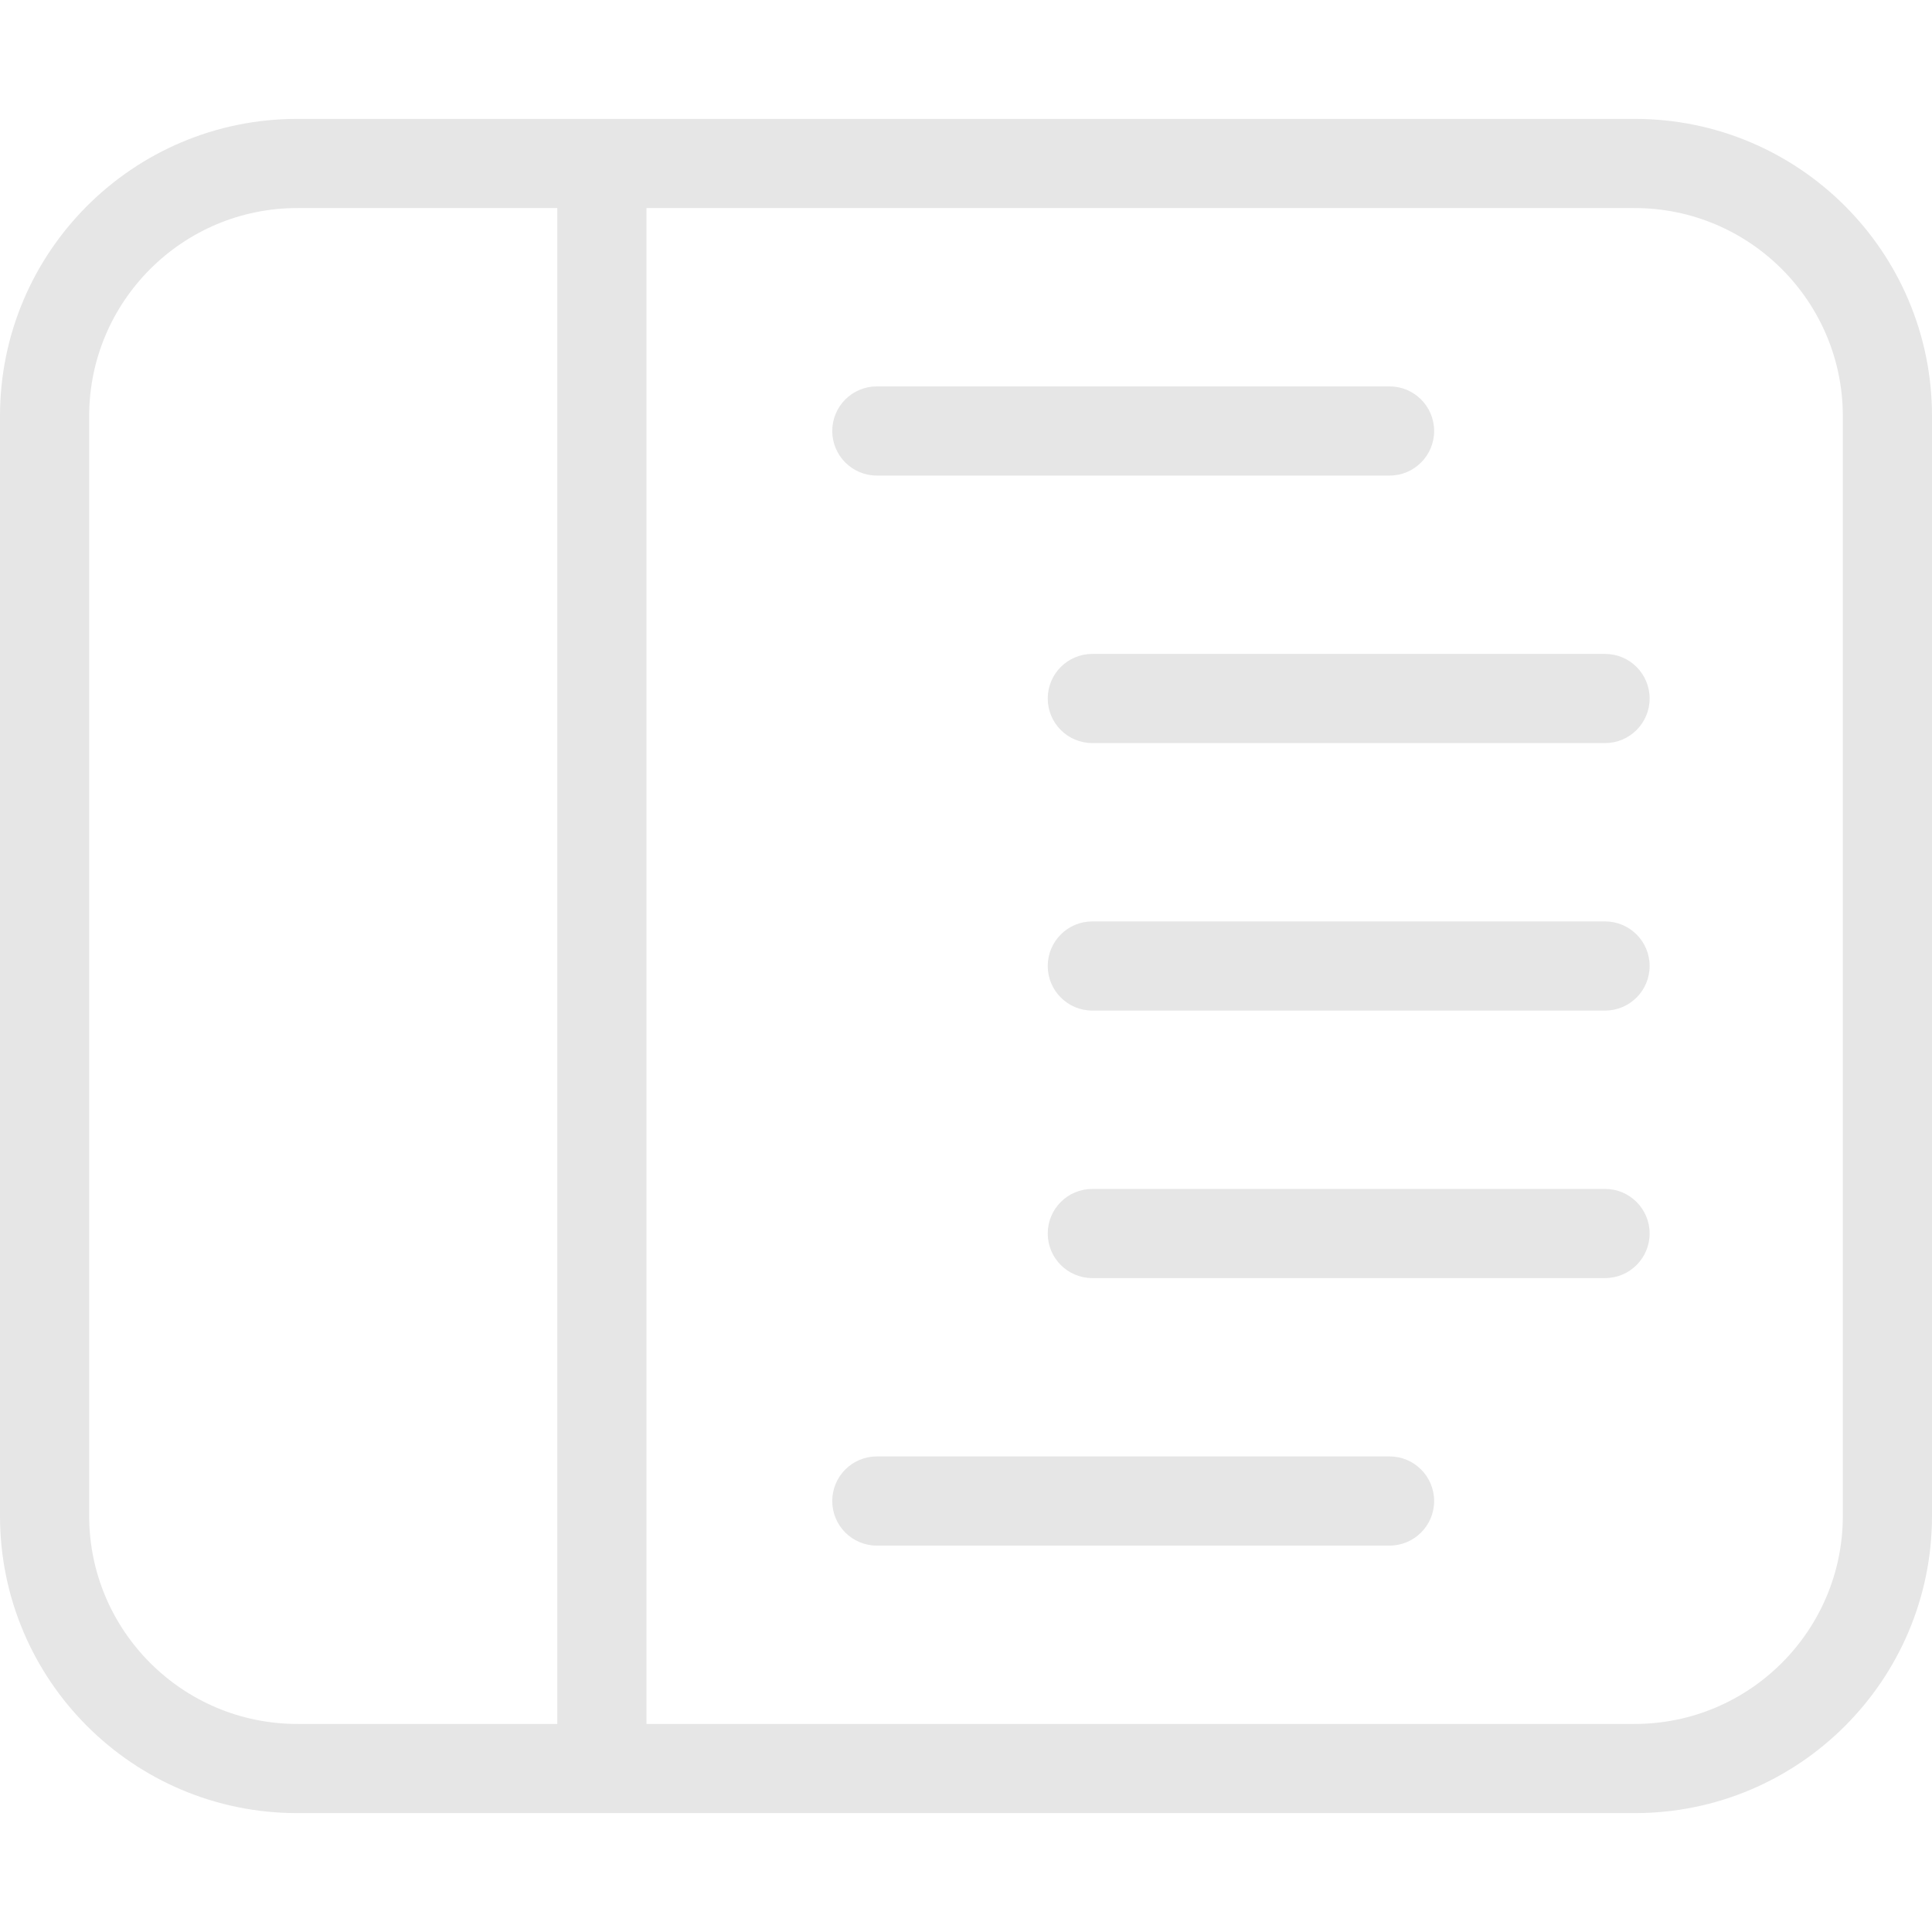
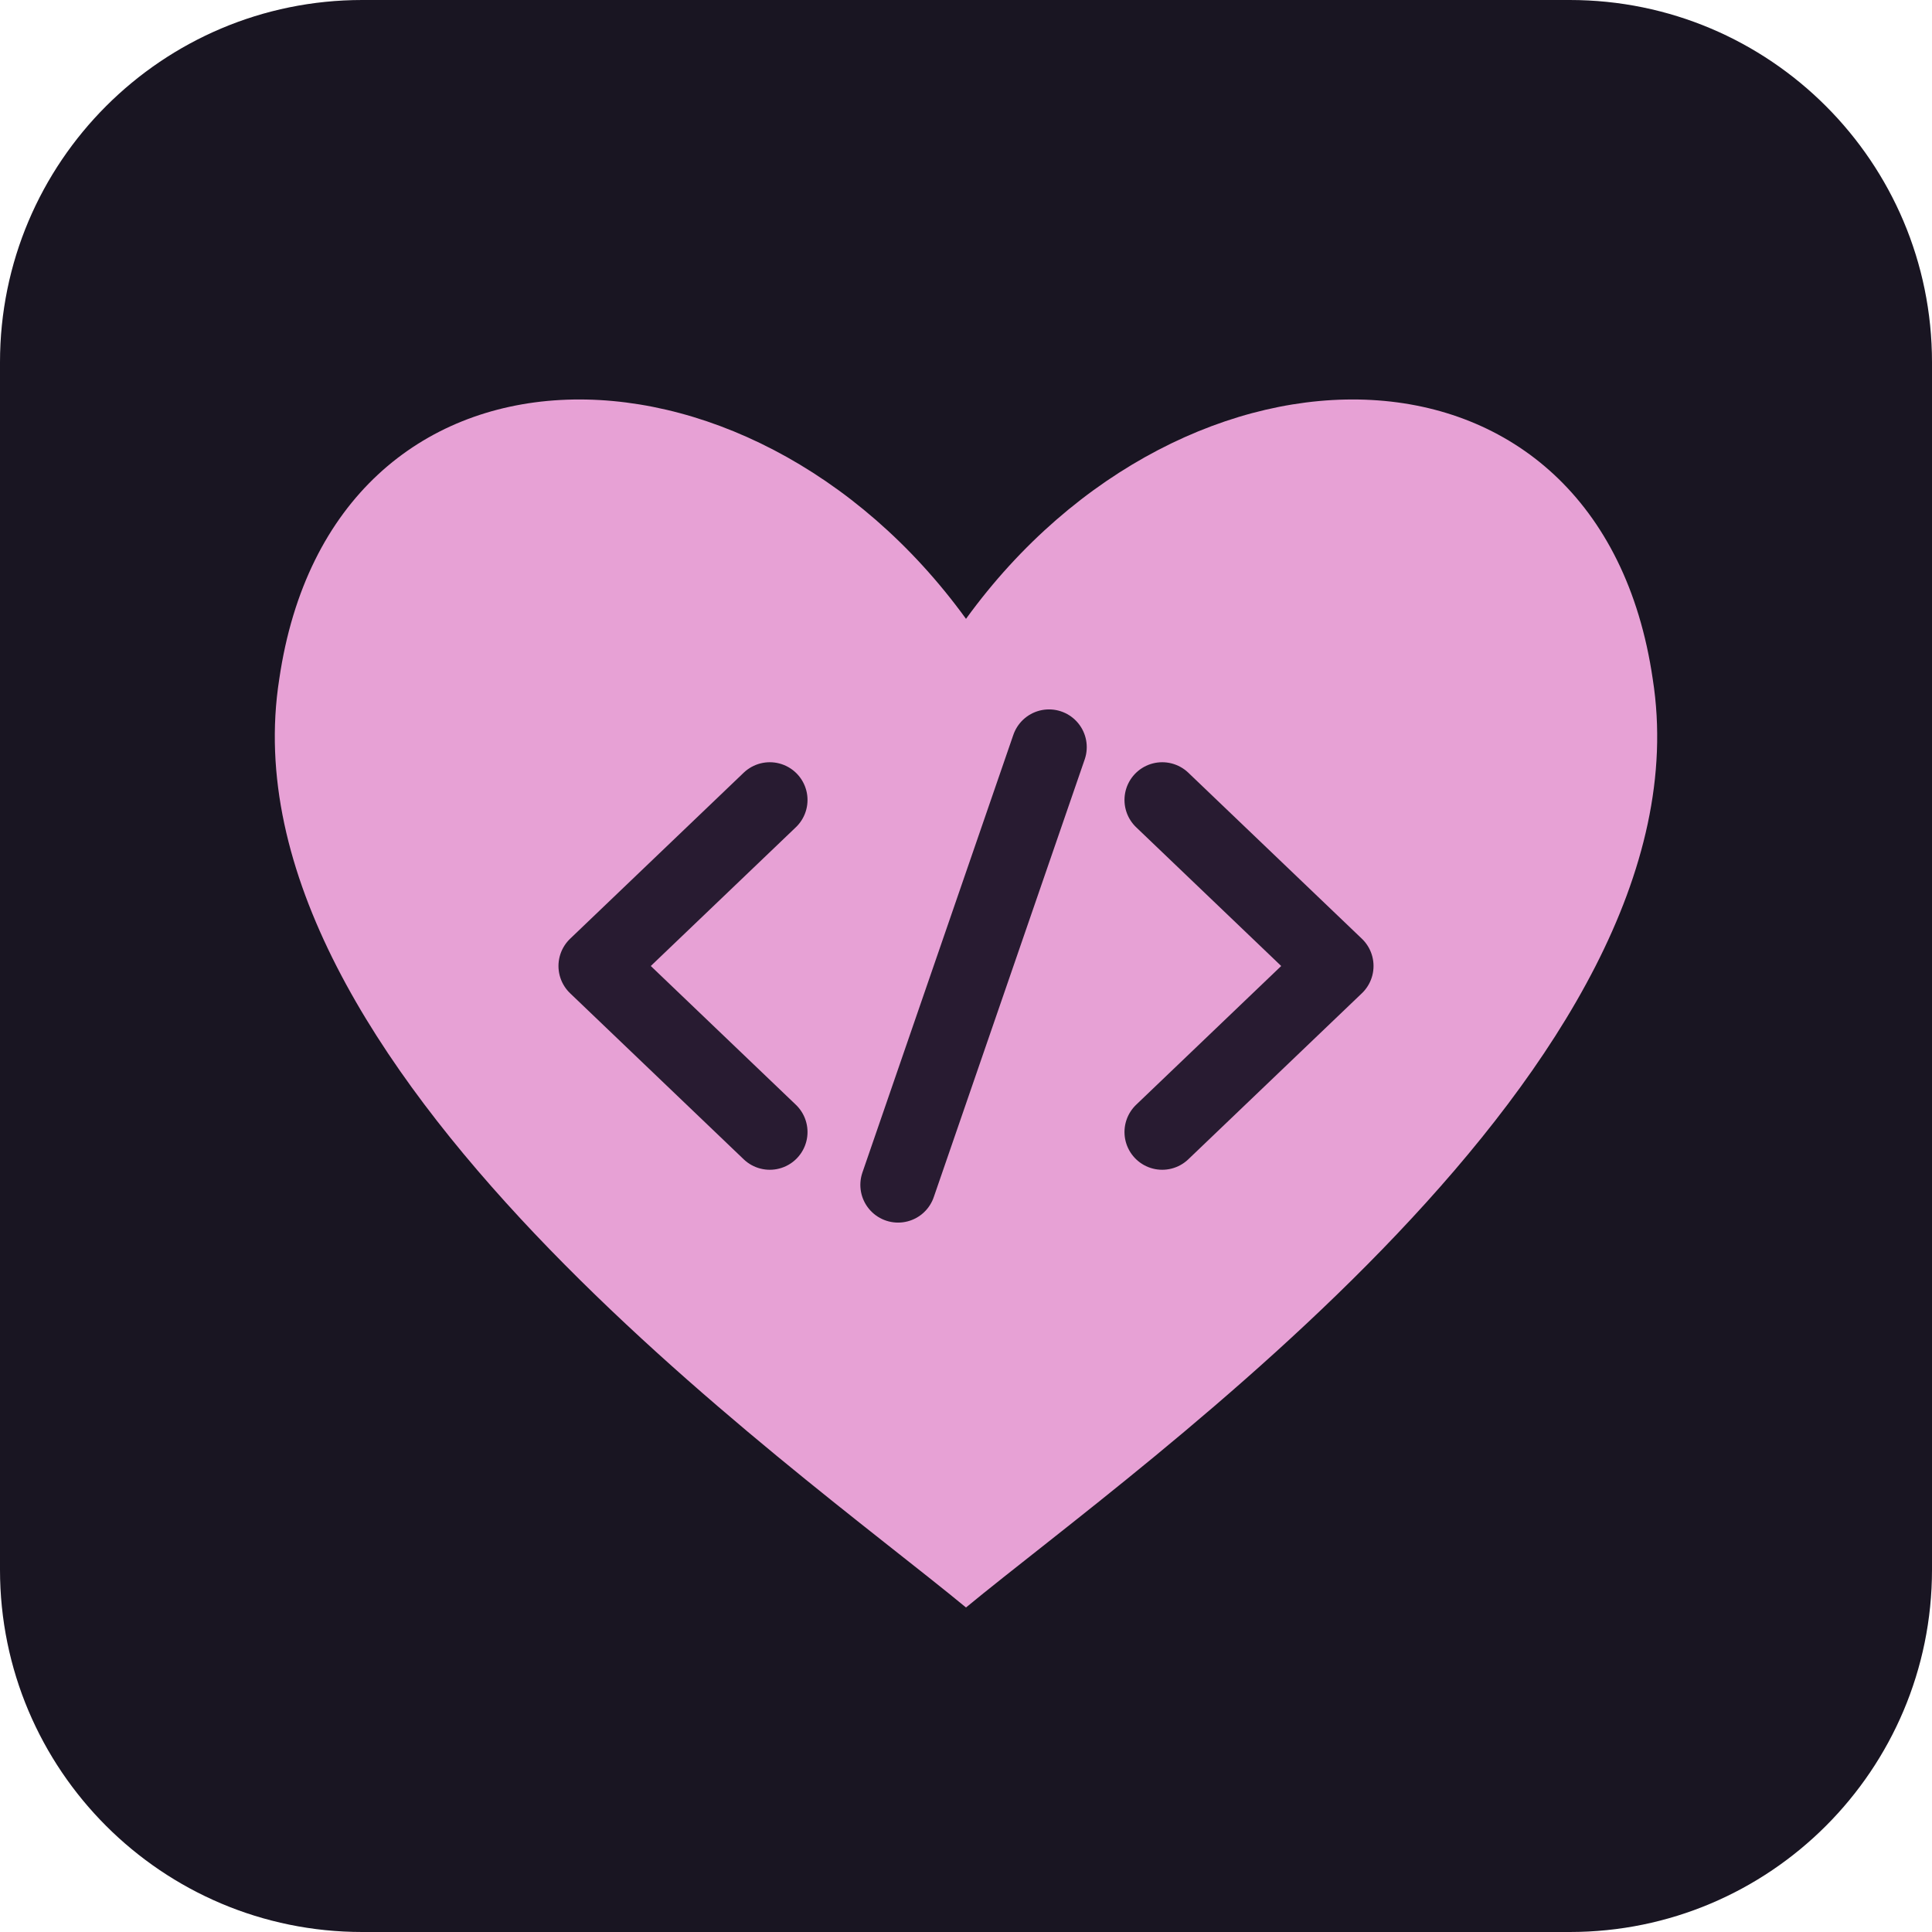
- <svg xmlns="http://www.w3.org/2000/svg" width="260" height="260" viewBox="0 0 260 260" opacity="0.1">
-   <path d="M220 16H40C17.909 16 0 33.909 0 56V204C0 226.091 17.909 244 40 244H220C242.091 244 260 226.091 260 204V56C260 33.909 242.091 16 220 16ZM12 204V56C12 40.561 24.561 28 40 28H75V232H40C24.561 232 12 219.439 12 204ZM248 204C248 219.439 235.439 232 220 232H87V28H220C235.439 28 248 40.561 248 56V204ZM112 58C112 54.686 114.686 52 118 52H187C190.314 52 193 54.686 193 58C193 61.314 190.314 64 187 64H118C114.686 64 112 61.314 112 58ZM193 202C193 205.314 190.314 208 187 208H118C114.686 208 112 205.314 112 202C112 198.686 114.686 196 118 196H187C190.314 196 193 198.686 193 202ZM222 94C222 97.314 219.314 100 216 100H147C143.686 100 141 97.314 141 94C141 90.686 143.686 88 147 88H216C219.314 88 222 90.686 222 94ZM222 130C222 133.314 219.314 136 216 136H147C143.686 136 141 133.314 141 130C141 126.686 143.686 124 147 124H216C219.314 124 222 126.686 222 130ZM222 166C222 169.314 219.314 172 216 172H147C143.686 172 141 169.314 141 166C141 162.686 143.686 160 147 160H216C219.314 160 222 162.686 222 166Z" />
+ <svg xmlns="http://www.w3.org/2000/svg" width="256" height="256" viewBox="0 0 256 256">
+   <rect width="256" height="256" rx="48" fill="#191522" />
+   <path fill="#e7a1d5" d="M128 213C105 194 29 141 37 90C44 42 99 42 128 82C157 42 212 42 219 90C227 141 151 194 128 213Z" />
+   <g fill="none" stroke="#281b31" stroke-width="10" stroke-linecap="round" stroke-linejoin="round">
+     <path d="m102 106-23 22 23 22m52-44 23 22-23 22m-15-51-20 58" />
+   </g>
</svg>
